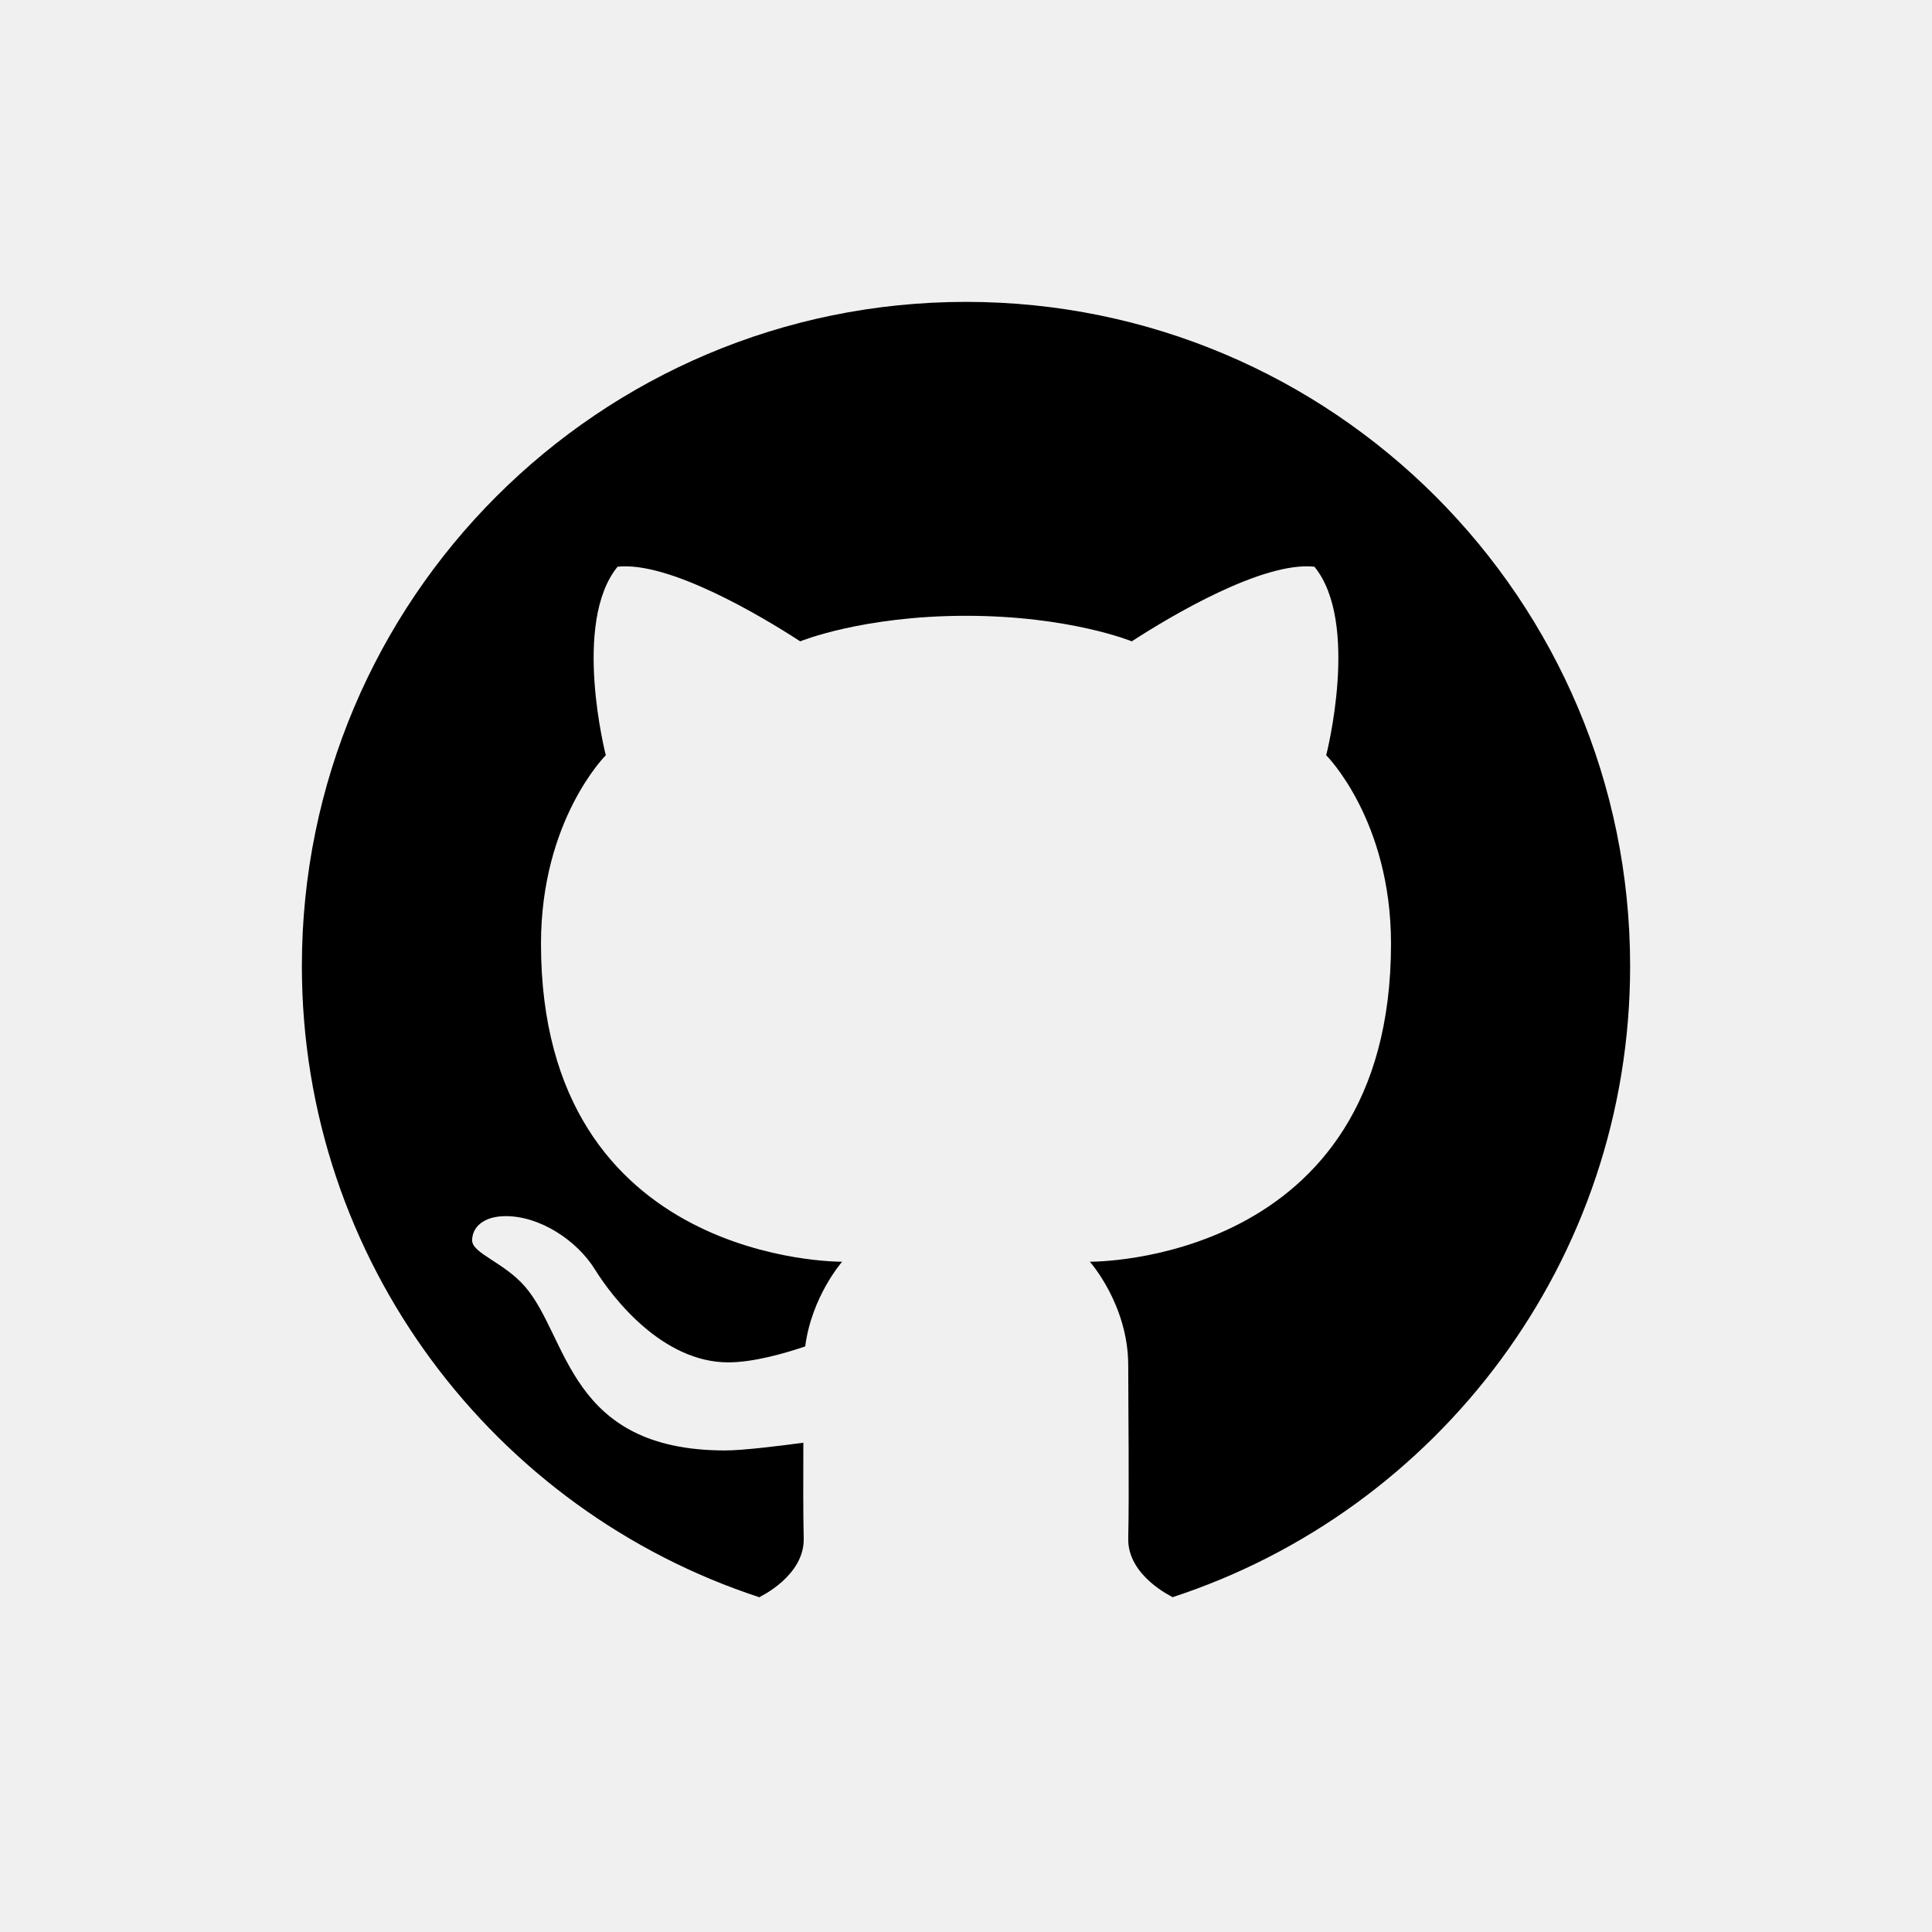
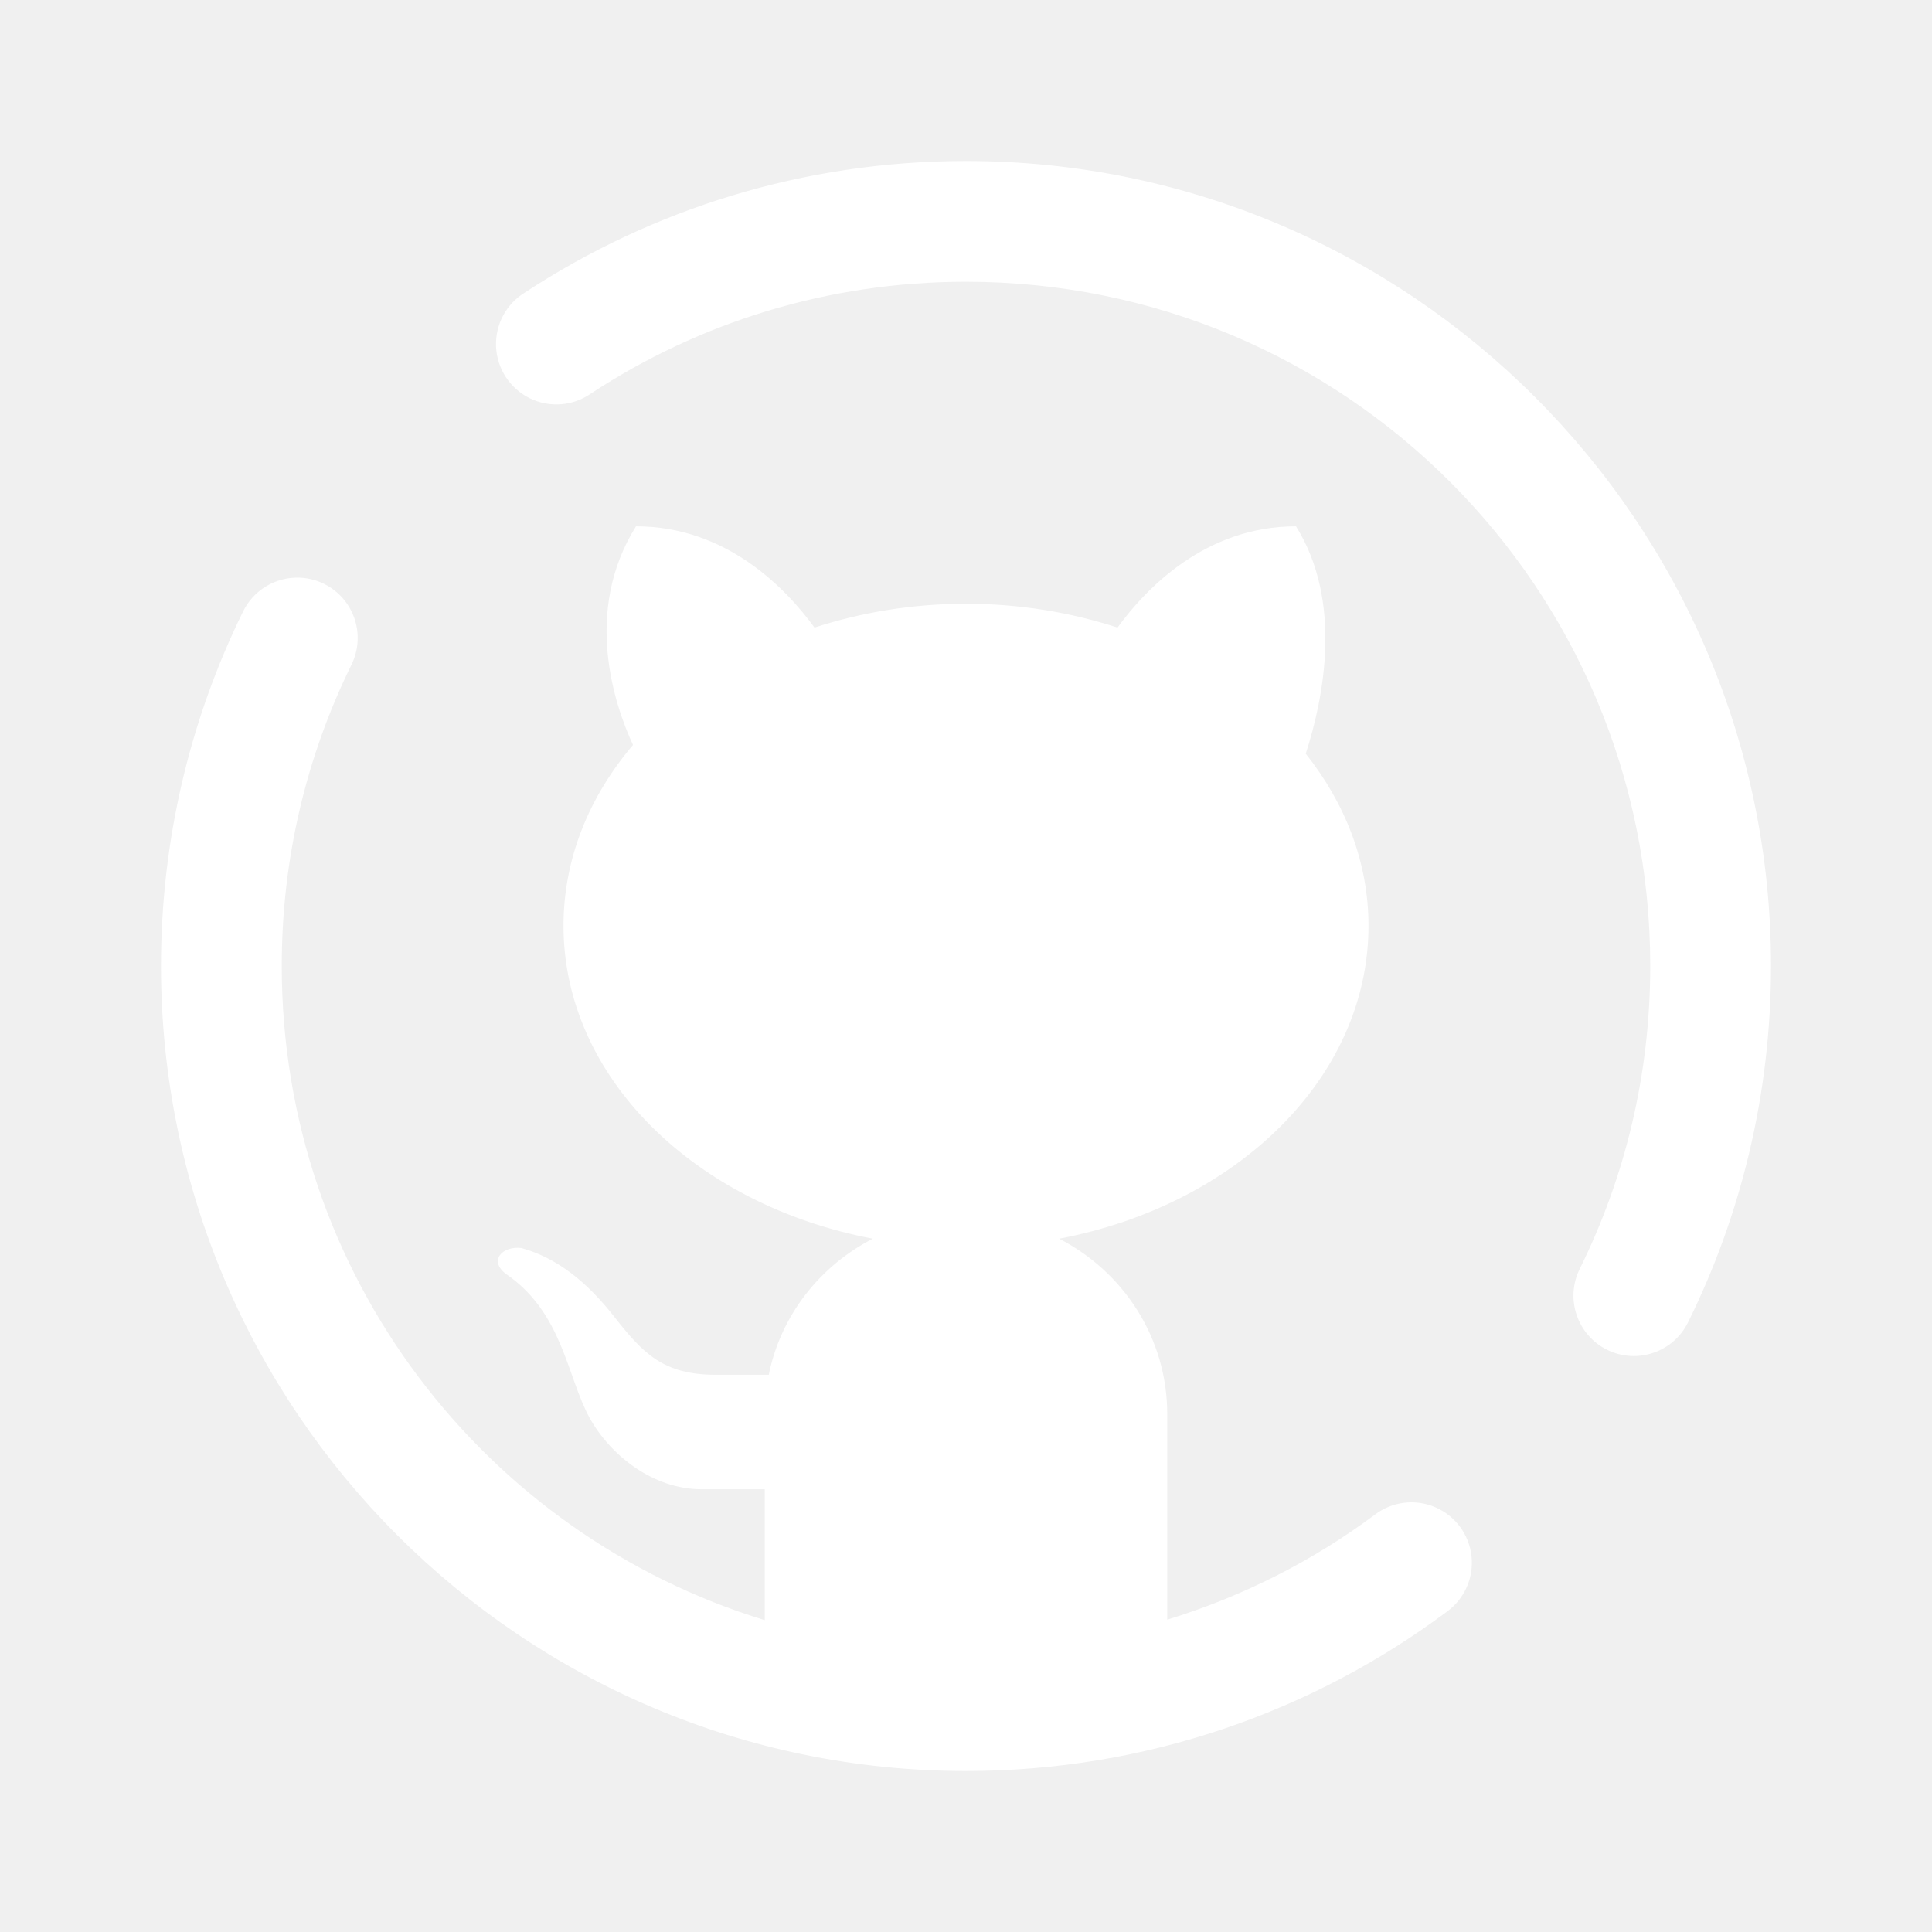
- <svg xmlns="http://www.w3.org/2000/svg" viewBox="0 0 64 64" width="48" height="48">
-   <path d="M32,10c12.15,0,22,9.85,22,22c0,9.768-6.369,18.045-15.179,20.916c0.002-0.008,0.006-0.021,0.006-0.021 s-1.485-0.696-1.453-1.938c0.035-1.367,0-4.556,0-5.727c0-2.01-1.272-3.434-1.272-3.434s9.977,0.112,9.977-10.533 c0-4.107-2.147-6.245-2.147-6.245s1.128-4.385-0.39-6.245c-1.701-0.184-4.749,1.626-6.05,2.472c0,0-2.062-0.846-5.492-0.846 c-3.43,0-5.492,0.846-5.492,0.846c-1.301-0.846-4.348-2.656-6.05-2.472c-1.518,1.86-0.39,6.245-0.39,6.245s-2.147,2.137-2.147,6.245 c0,10.645,9.977,10.533,9.977,10.533s-1.005,1.136-1.225,2.806c-0.696,0.236-1.721,0.528-2.549,0.528 c-2.165,0-3.812-2.105-4.416-3.078c-0.595-0.96-1.815-1.766-2.953-1.766c-0.749,0-1.115,0.375-1.115,0.803s1.05,0.727,1.743,1.521 c1.461,1.674,1.435,5.438,6.641,5.438c0.565,0,1.719-0.139,2.588-0.256c-0.005,1.185-0.007,2.436,0.012,3.167 c0.031,1.242-1.453,1.938-1.453,1.938s0.004,0.012,0.006,0.021C16.369,50.045,10,41.768,10,32C10,19.85,19.85,10,32,10z" />
+ <svg xmlns="http://www.w3.org/2000/svg" fill="white" viewBox="0 0 48 48" width="48px" height="48px">
+   <path d="M 24 4 C 19.963 4 16.192 5.201 13.047 7.264 A 1.5 1.5 0 1 0 14.691 9.771 C 17.366 8.018 20.557 7 24 7 C 33.406 7 41 14.594 41 24 C 41 26.708 40.37 29.257 39.248 31.525 A 1.5 1.5 0 0 0 41.938 32.855 C 43.258 30.186 44 27.174 44 24 C 44 12.972 35.028 4 24 4 z M 15.801 13.076 C 14.473 15.202 15.274 17.528 15.727 18.508 C 14.638 19.789 14 21.334 14 23 C 14 26.78 17.281 29.939 21.686 30.775 C 20.377 31.448 19.4 32.672 19.1 34.156 L 17.783 34.156 C 16.486 34.156 15.982 33.629 15.281 32.74 C 14.589 31.851 13.845 31.254 12.951 31.006 C 12.469 30.955 12.144 31.321 12.564 31.646 C 13.983 32.612 14.081 34.194 14.65 35.229 C 15.168 36.161 16.23 37 17.43 37 L 19 37 L 19 40.252 C 12.043 38.122 7 31.665 7 24 C 7 21.314 7.62 18.783 8.725 16.529 A 1.5 1.5 0 0 0 7.449 14.352 A 1.5 1.5 0 0 0 6.031 15.209 C 4.73 17.863 4 20.852 4 24 C 4 35.028 12.972 44 24 44 C 28.473 44 32.618 42.526 35.951 40.039 A 1.501 1.501 0 1 0 34.156 37.633 C 32.618 38.781 30.876 39.663 29 40.24 L 29 35.137 C 29 33.229 27.902 31.591 26.314 30.775 C 30.719 29.939 34 26.78 34 23 C 34 21.426 33.423 19.962 32.441 18.725 C 32.883 17.357 33.371 14.953 32.199 13.076 C 29.948 13.076 28.47 14.623 27.764 15.592 C 26.602 15.214 25.333 15 24 15 C 22.667 15 21.398 15.214 20.236 15.592 C 19.53 14.623 18.053 13.076 15.801 13.076 z" />
</svg>
